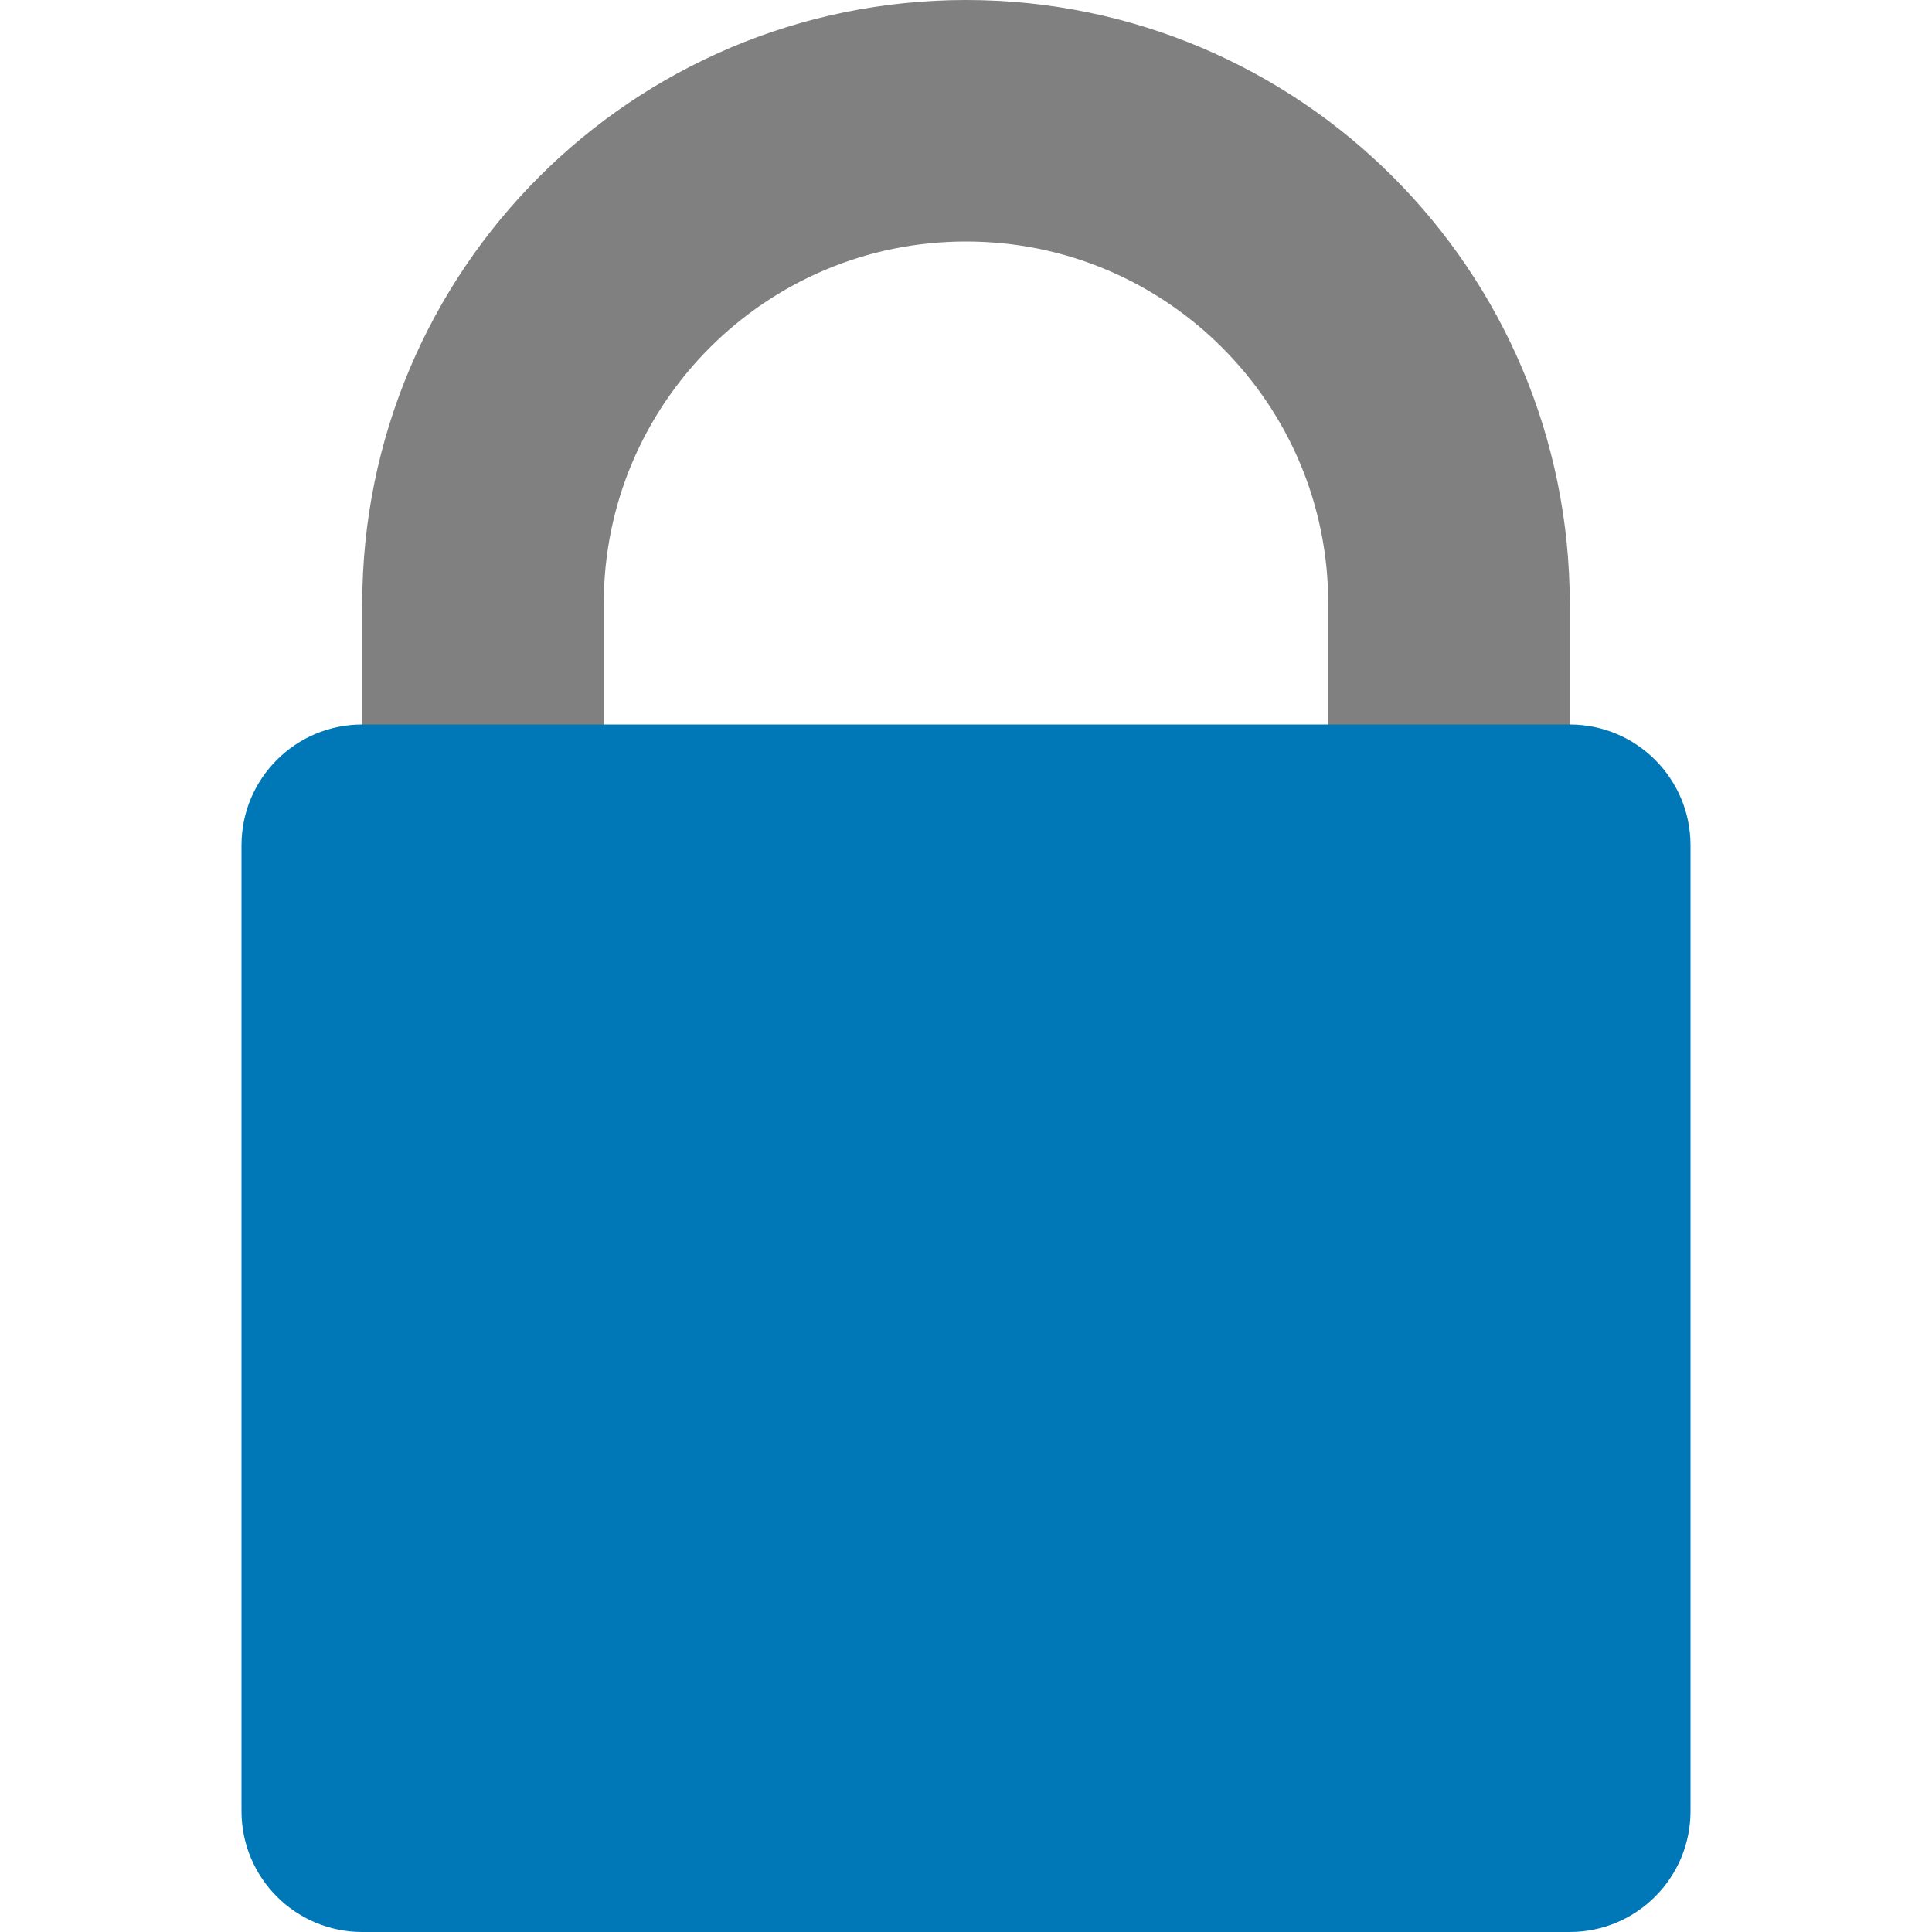
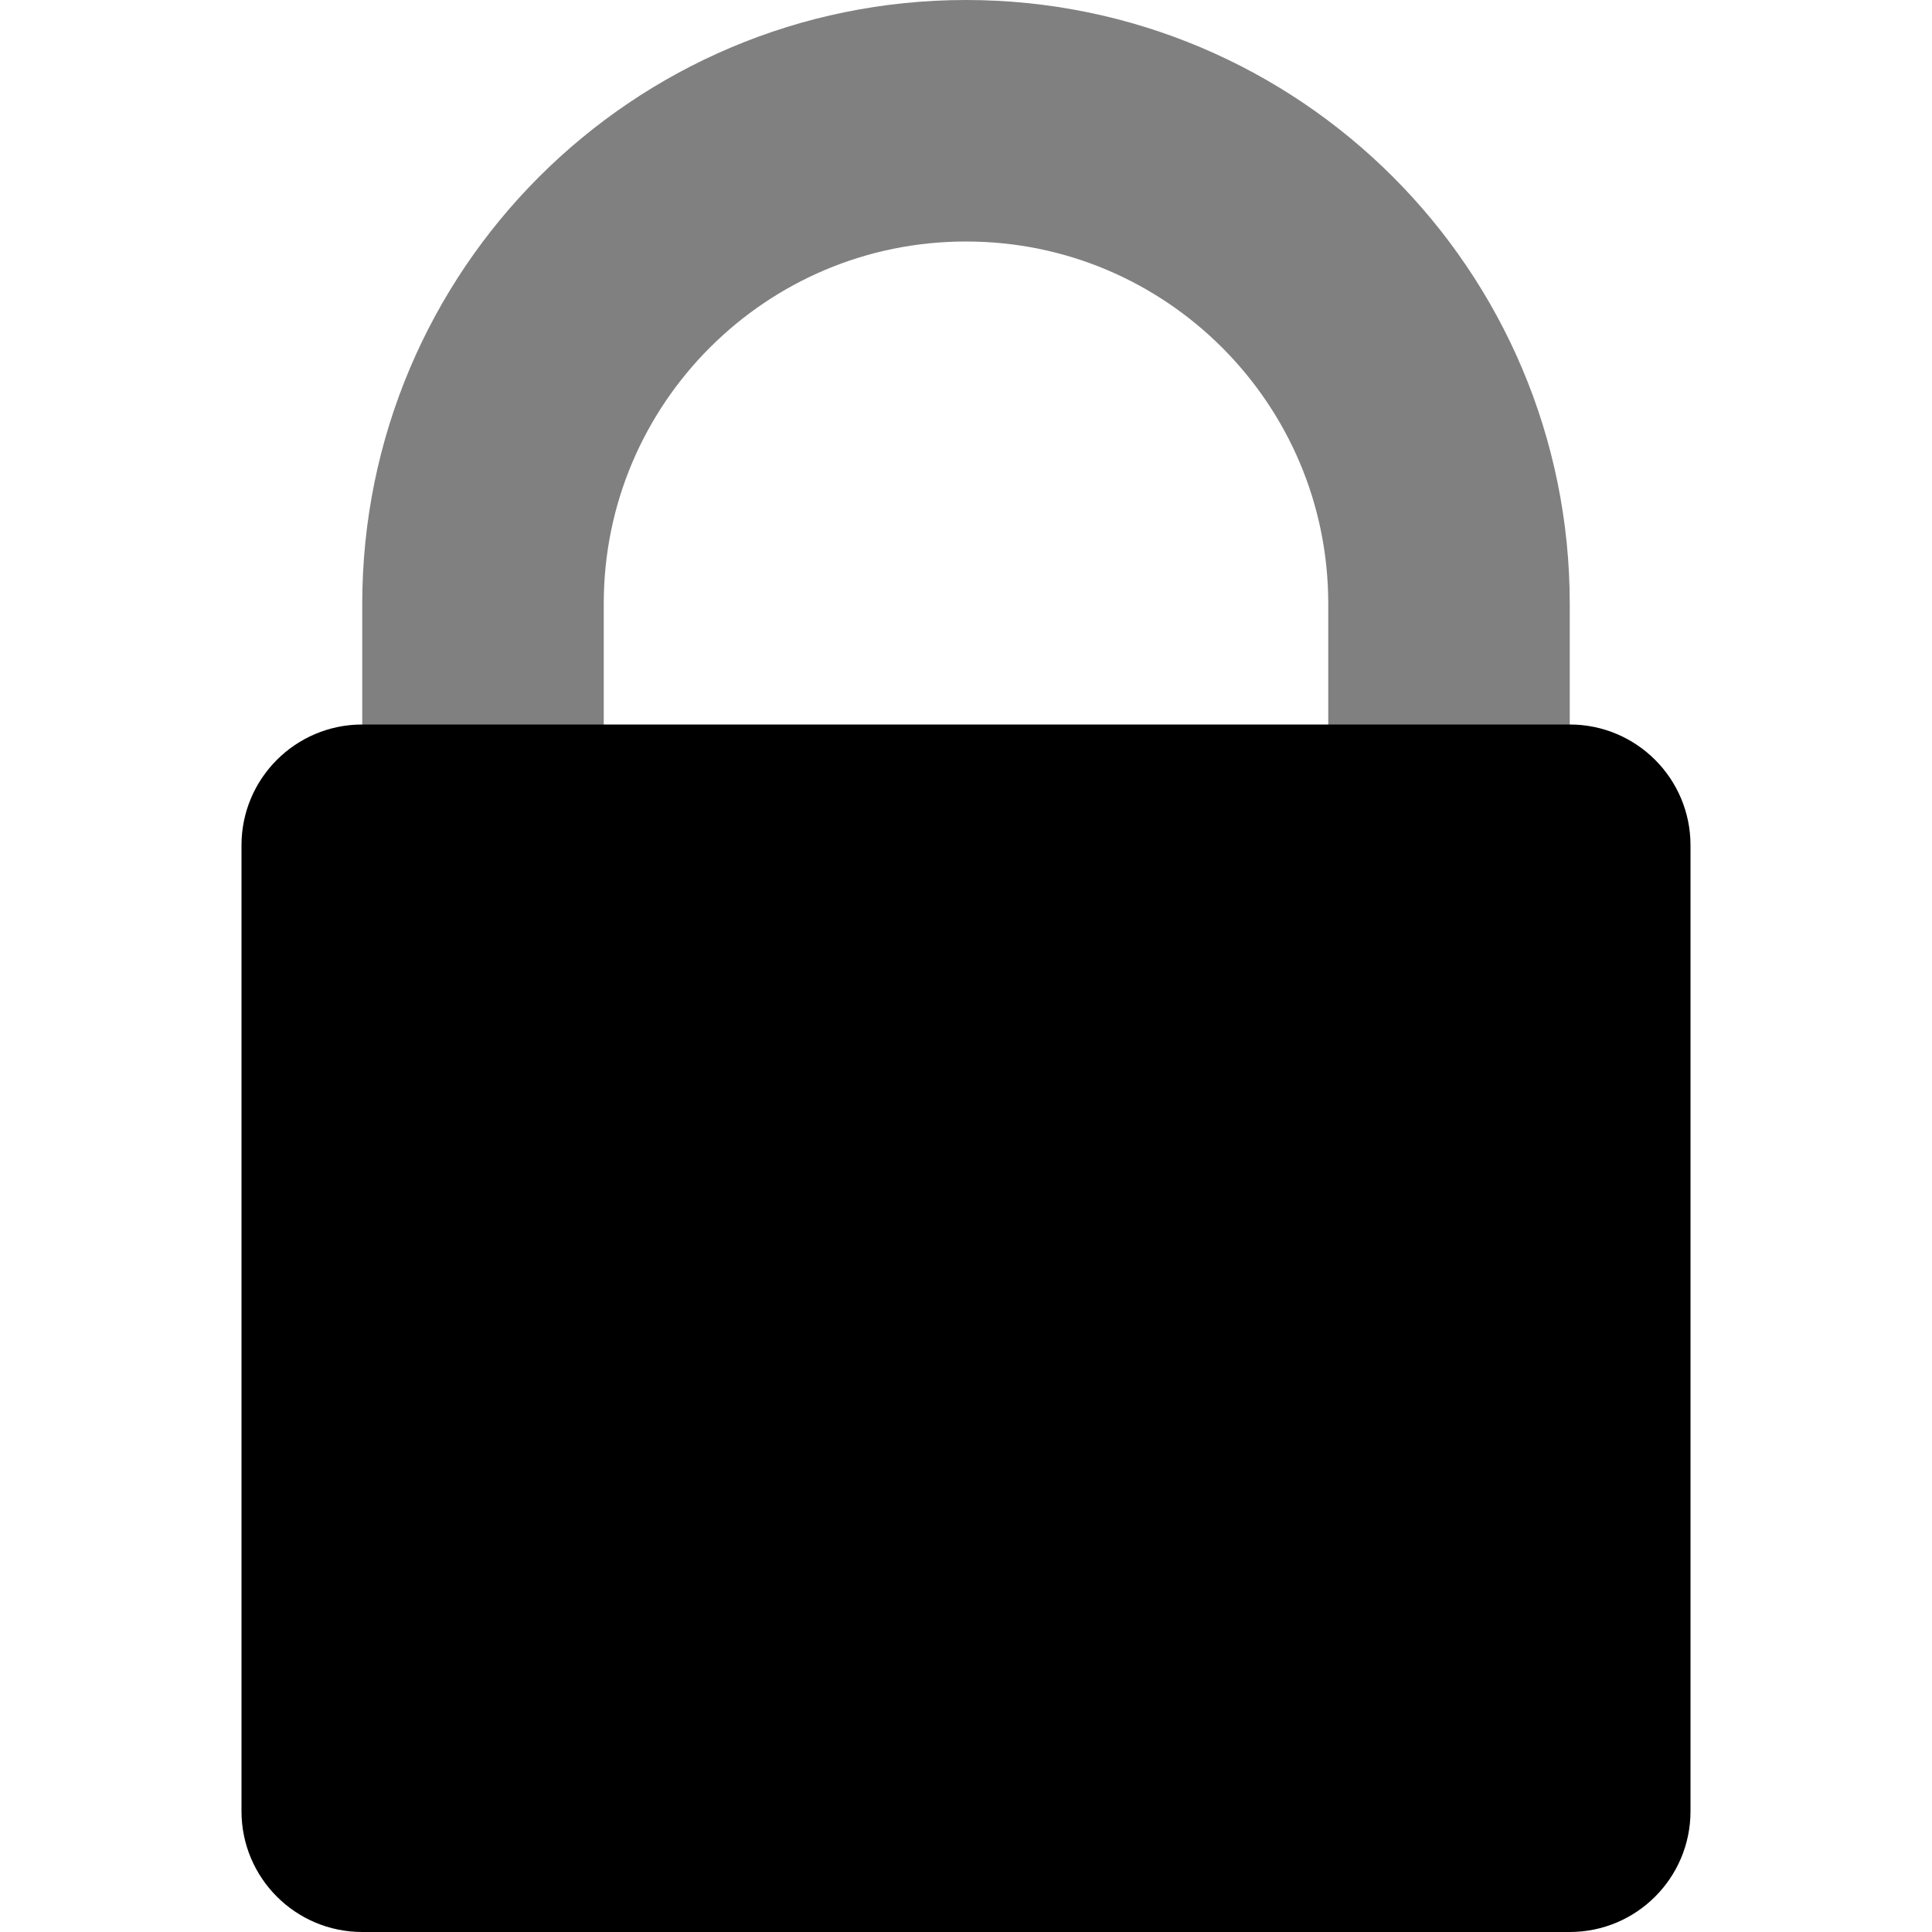
<svg xmlns="http://www.w3.org/2000/svg" version="1.1" viewBox="0 0 20 20" preserveAspectRatio="xMidYMid meet" stroke-linejoin="round" stroke-linecap="round">
  <rect x="5" y="1.25" width="10" height="15" rx="5" ry="5" fill="none" stroke="#808080" stroke-width="2.5" />
-   <rect x="2.5" y="7.5" width="15" height="12.5" rx="1.25" ry="1.25" style="fill:#0078b8" />
+   <rect x="2.5" y="7.5" width="15" height="12.5" rx="1.25" ry="1.25" />
</svg>
